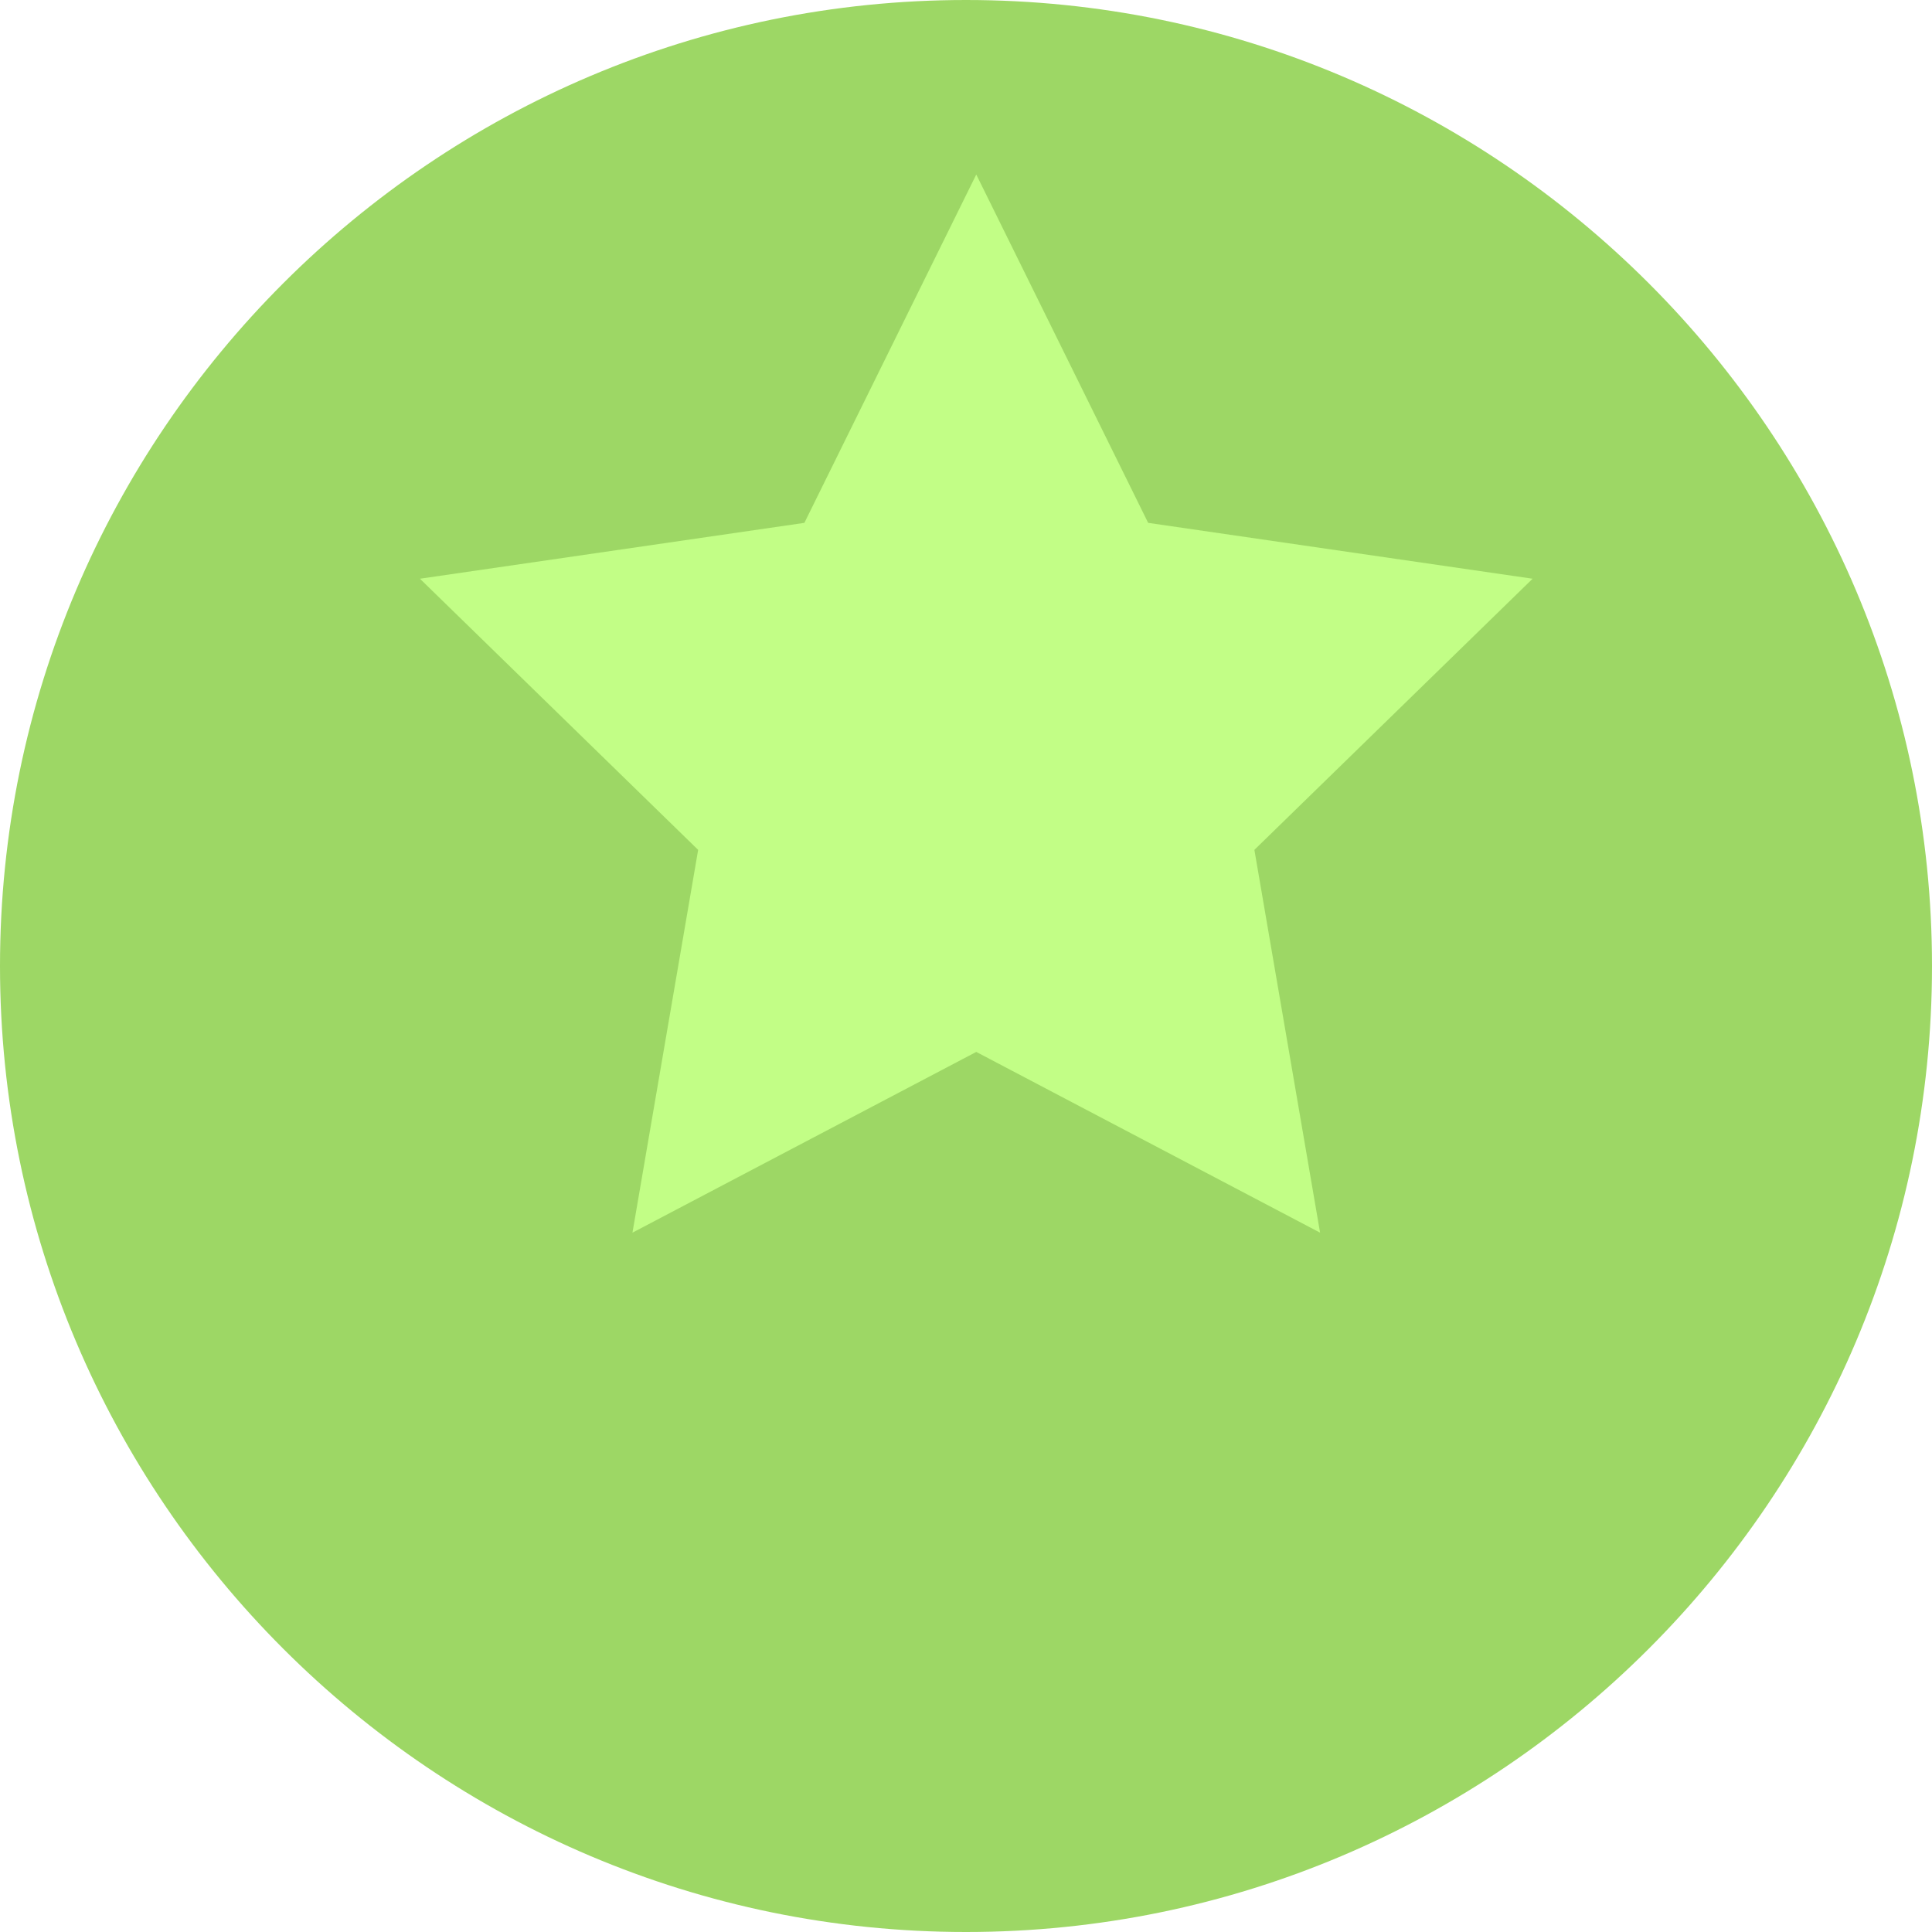
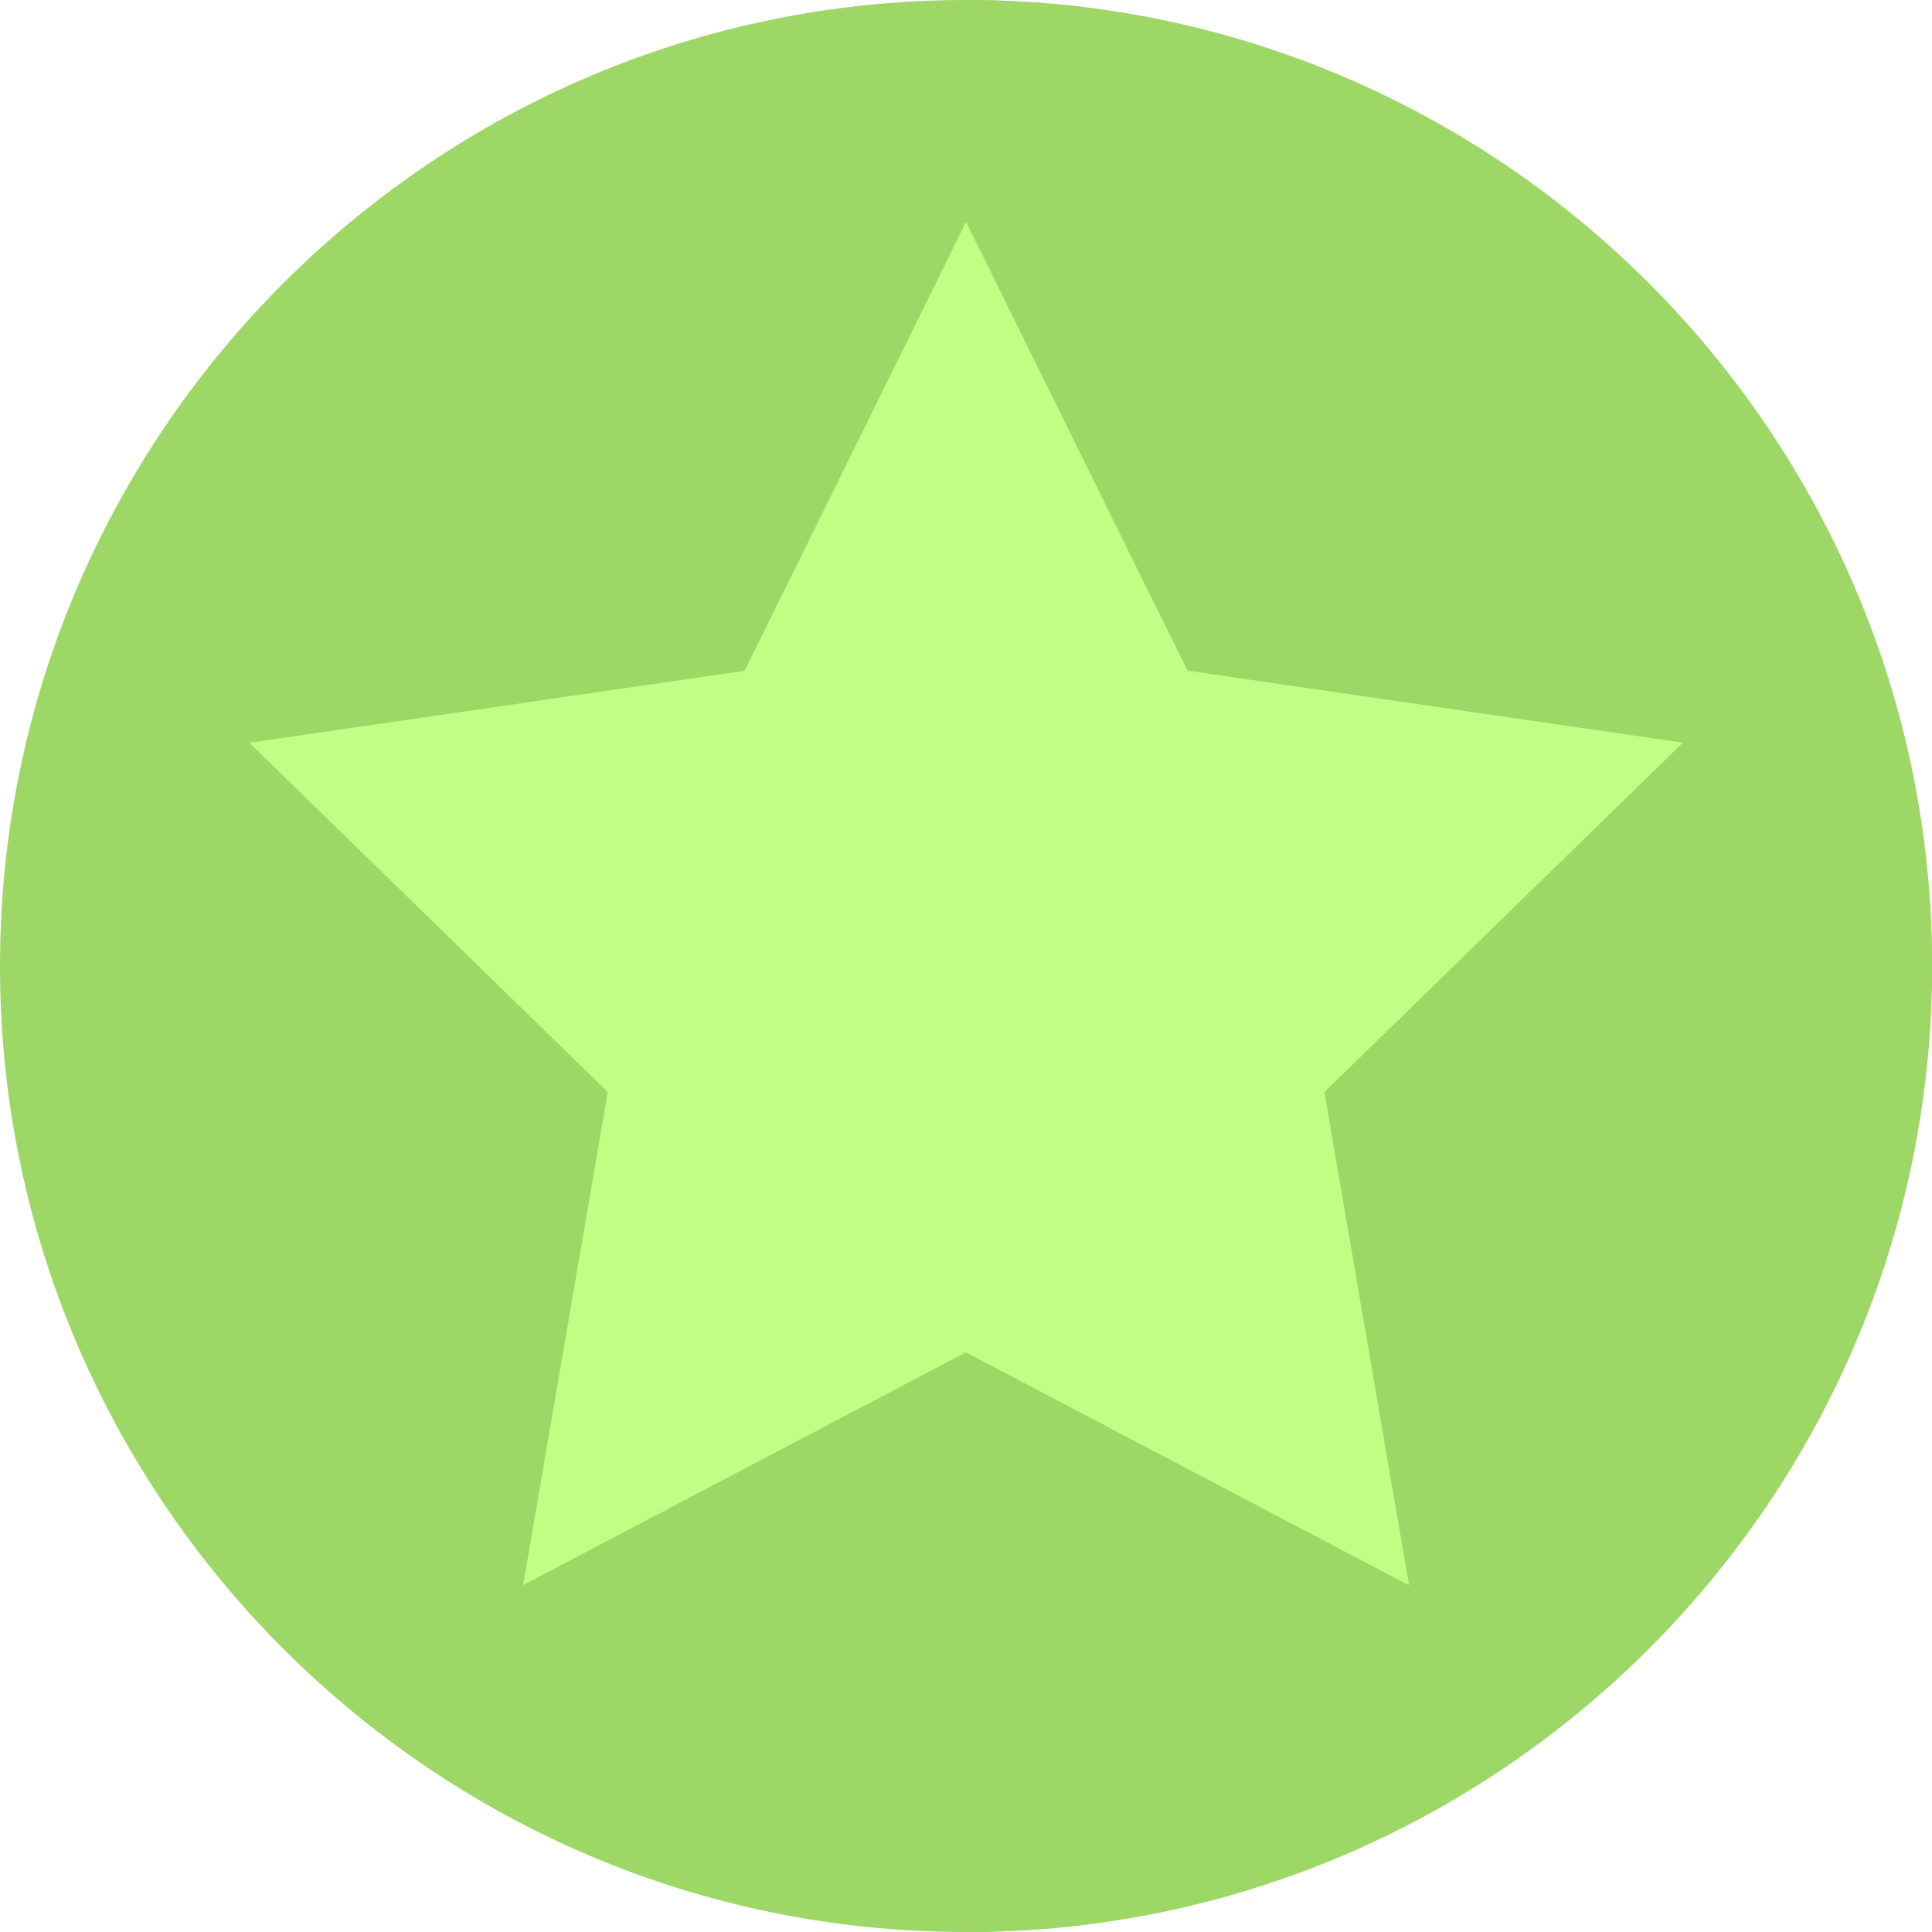
- <svg xmlns="http://www.w3.org/2000/svg" width="208" height="208" viewBox="0 0 208 208" fill="none">
-   <path d="M104 208C46.653 208 0 161.347 0 104C0 46.653 46.653 0 104 0C161.347 0 208 46.653 208 104C208 161.347 161.347 208 104 208Z" fill="#9DD765" />
-   <path d="M193 104C193 54.924 153.076 15 104 15V193C153.076 193 193 153.076 193 104Z" fill="#9DD765" />
-   <path d="M142.121 132.71L105.105 113.25L68.09 132.71L75.163 91.498L45.211 62.306L86.6 56.291L105.105 18.788L123.611 56.291L165 62.306L135.048 91.497L142.121 132.71Z" fill="#C2FE86" />
-   <path d="M134.77 121.499L129.102 88.578L153.105 65.26L119.936 60.455L105.105 30.499V105.954L134.77 121.499Z" fill="#C2FE86" />
+ <svg xmlns="http://www.w3.org/2000/svg" width="93" height="93" viewBox="0 0 93 93" fill="none">
+   <path d="M46.5 93C20.859 93 0 72.141 0 46.5C0 20.859 20.859 0 46.5 0C72.141 0 93 20.859 93 46.5C93 72.141 72.141 93 46.5 93Z" fill="#9DD765" />
+   <path d="M93 46.5C93 20.859 72.141 0 46.5 0V93C72.141 93 93 72.141 93 46.5Z" fill="#9DD765" />
+   <path d="M67.819 76.302L46.5 65.094L25.181 76.302L29.255 52.566L12.004 35.754L35.842 32.289L46.5 10.69L57.158 32.289L80.996 35.754L63.745 52.566L67.819 76.302Z" fill="#C2FE86" />
+   <path d="M67.819 76.302L63.745 52.566L80.996 35.754L57.158 32.289L46.5 10.69V65.094L67.819 76.302Z" fill="#C2FE86" />
</svg>
